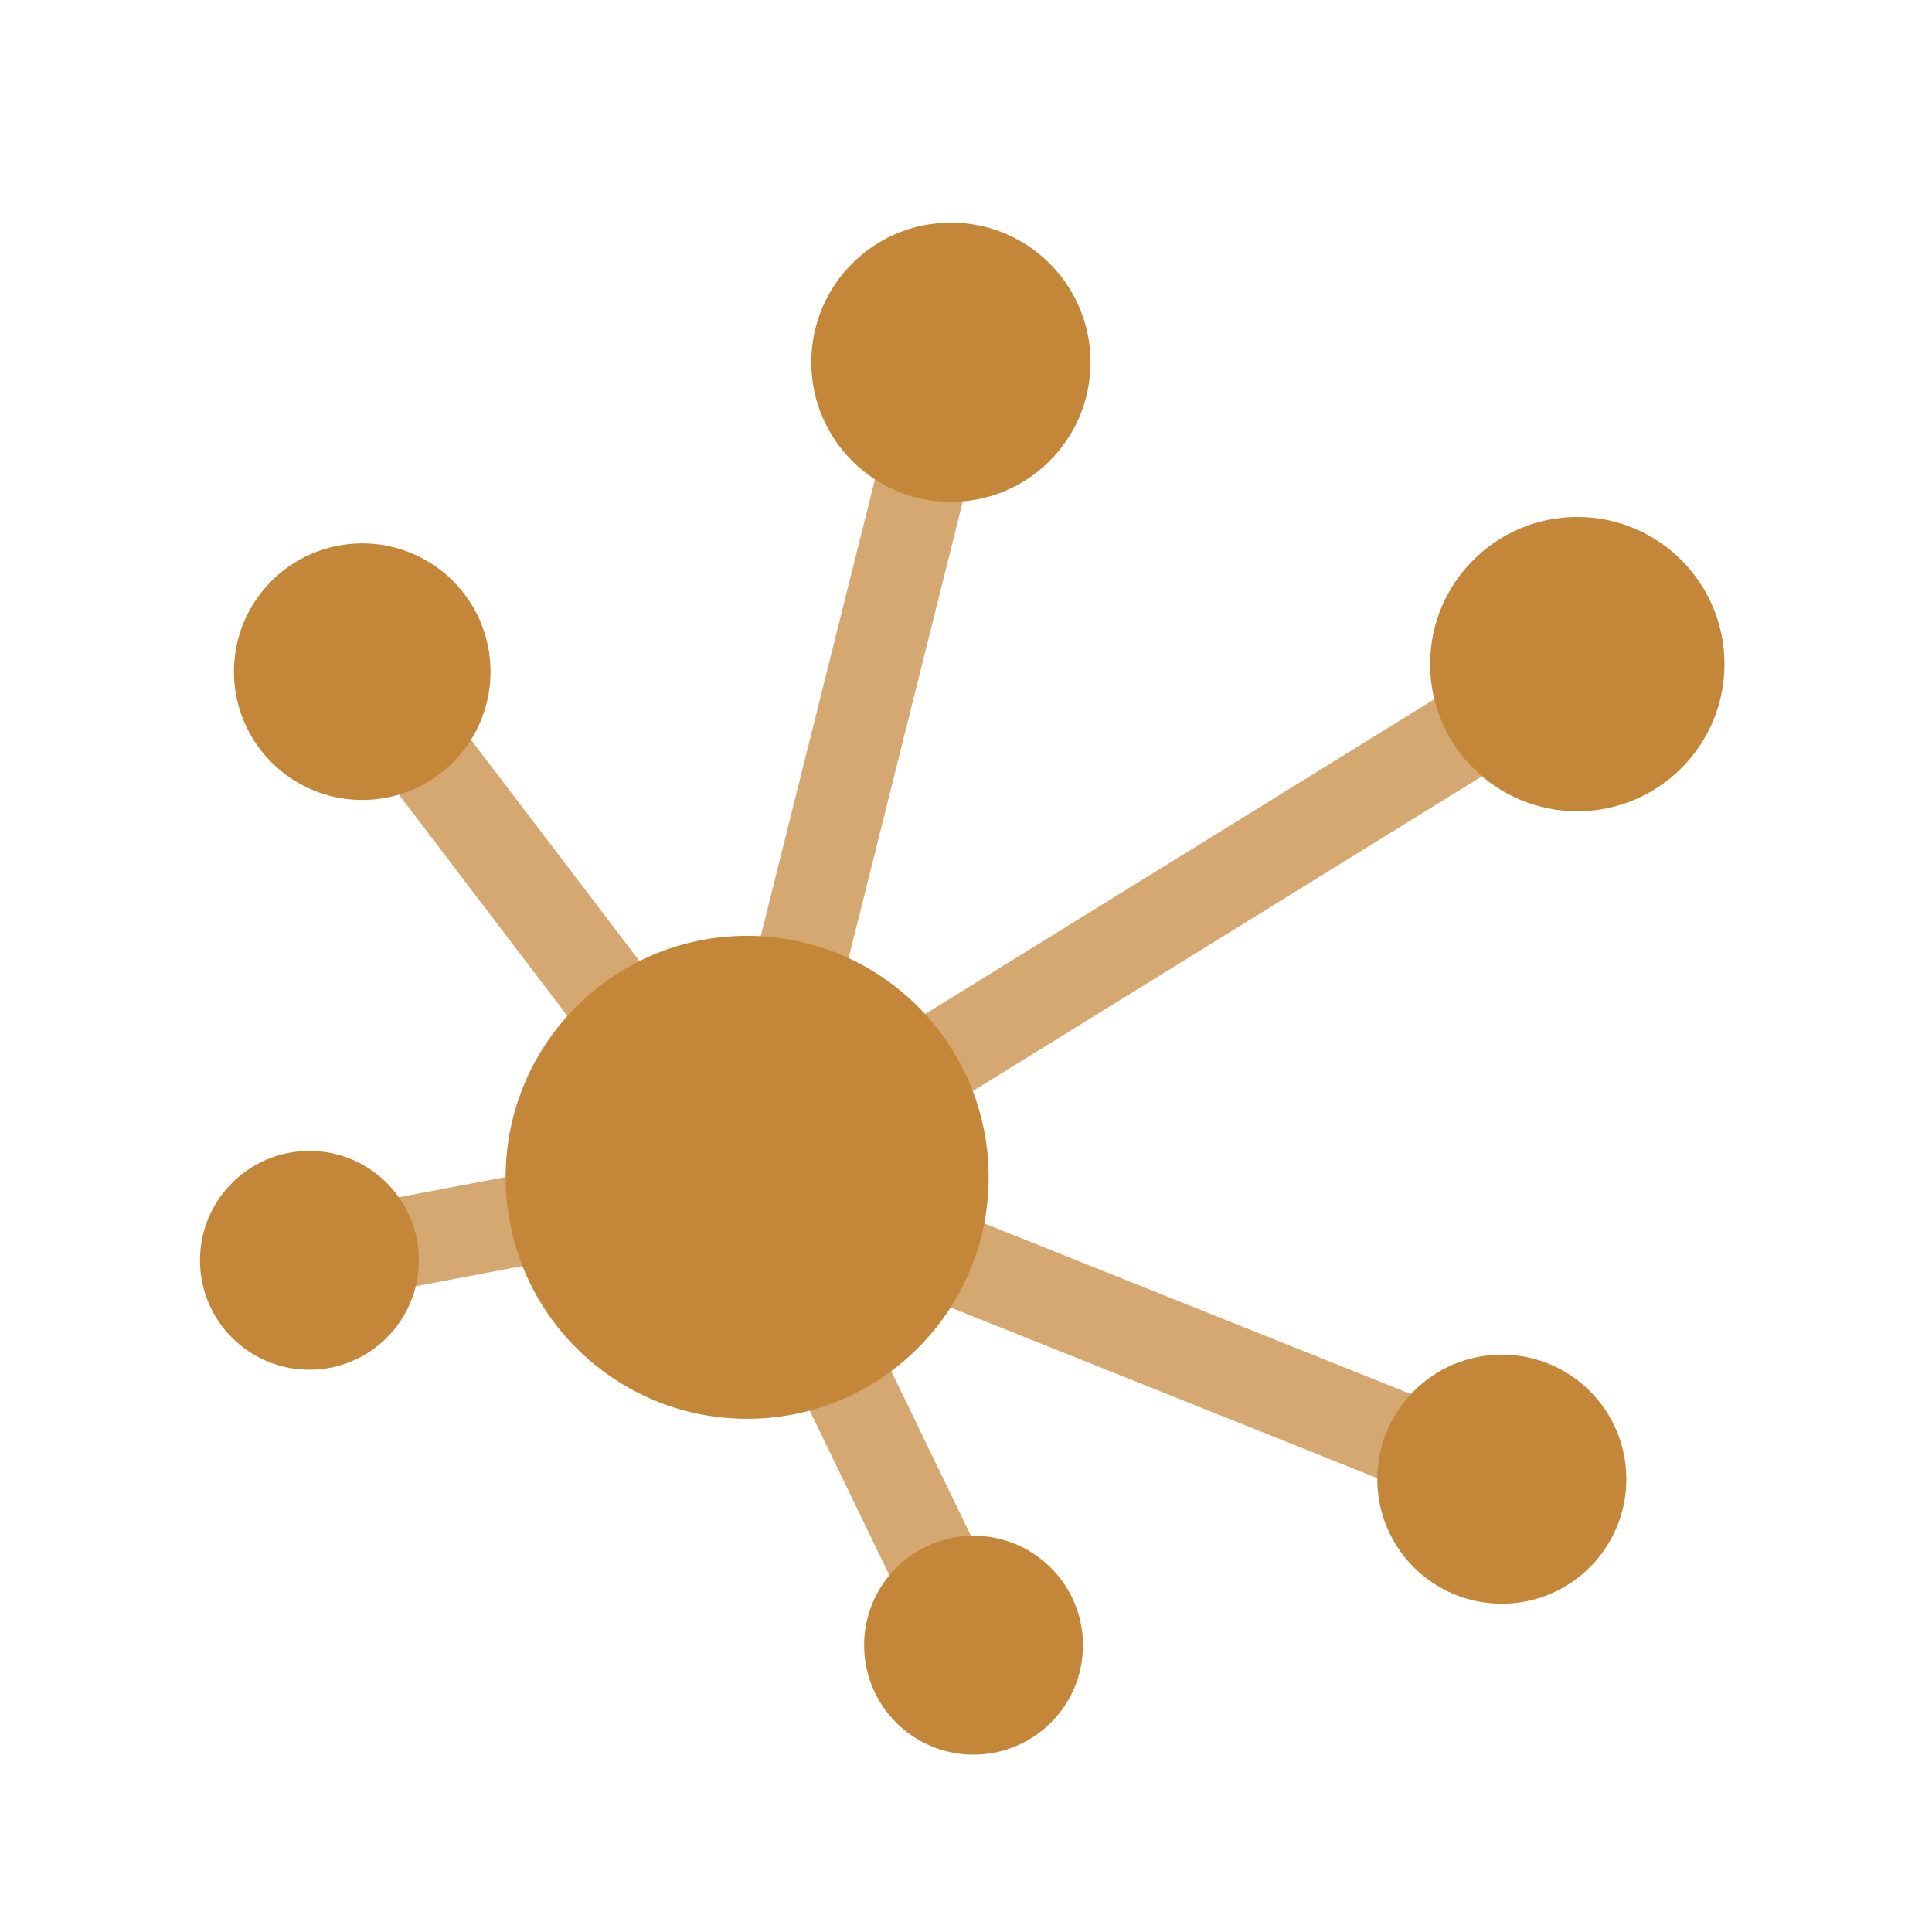
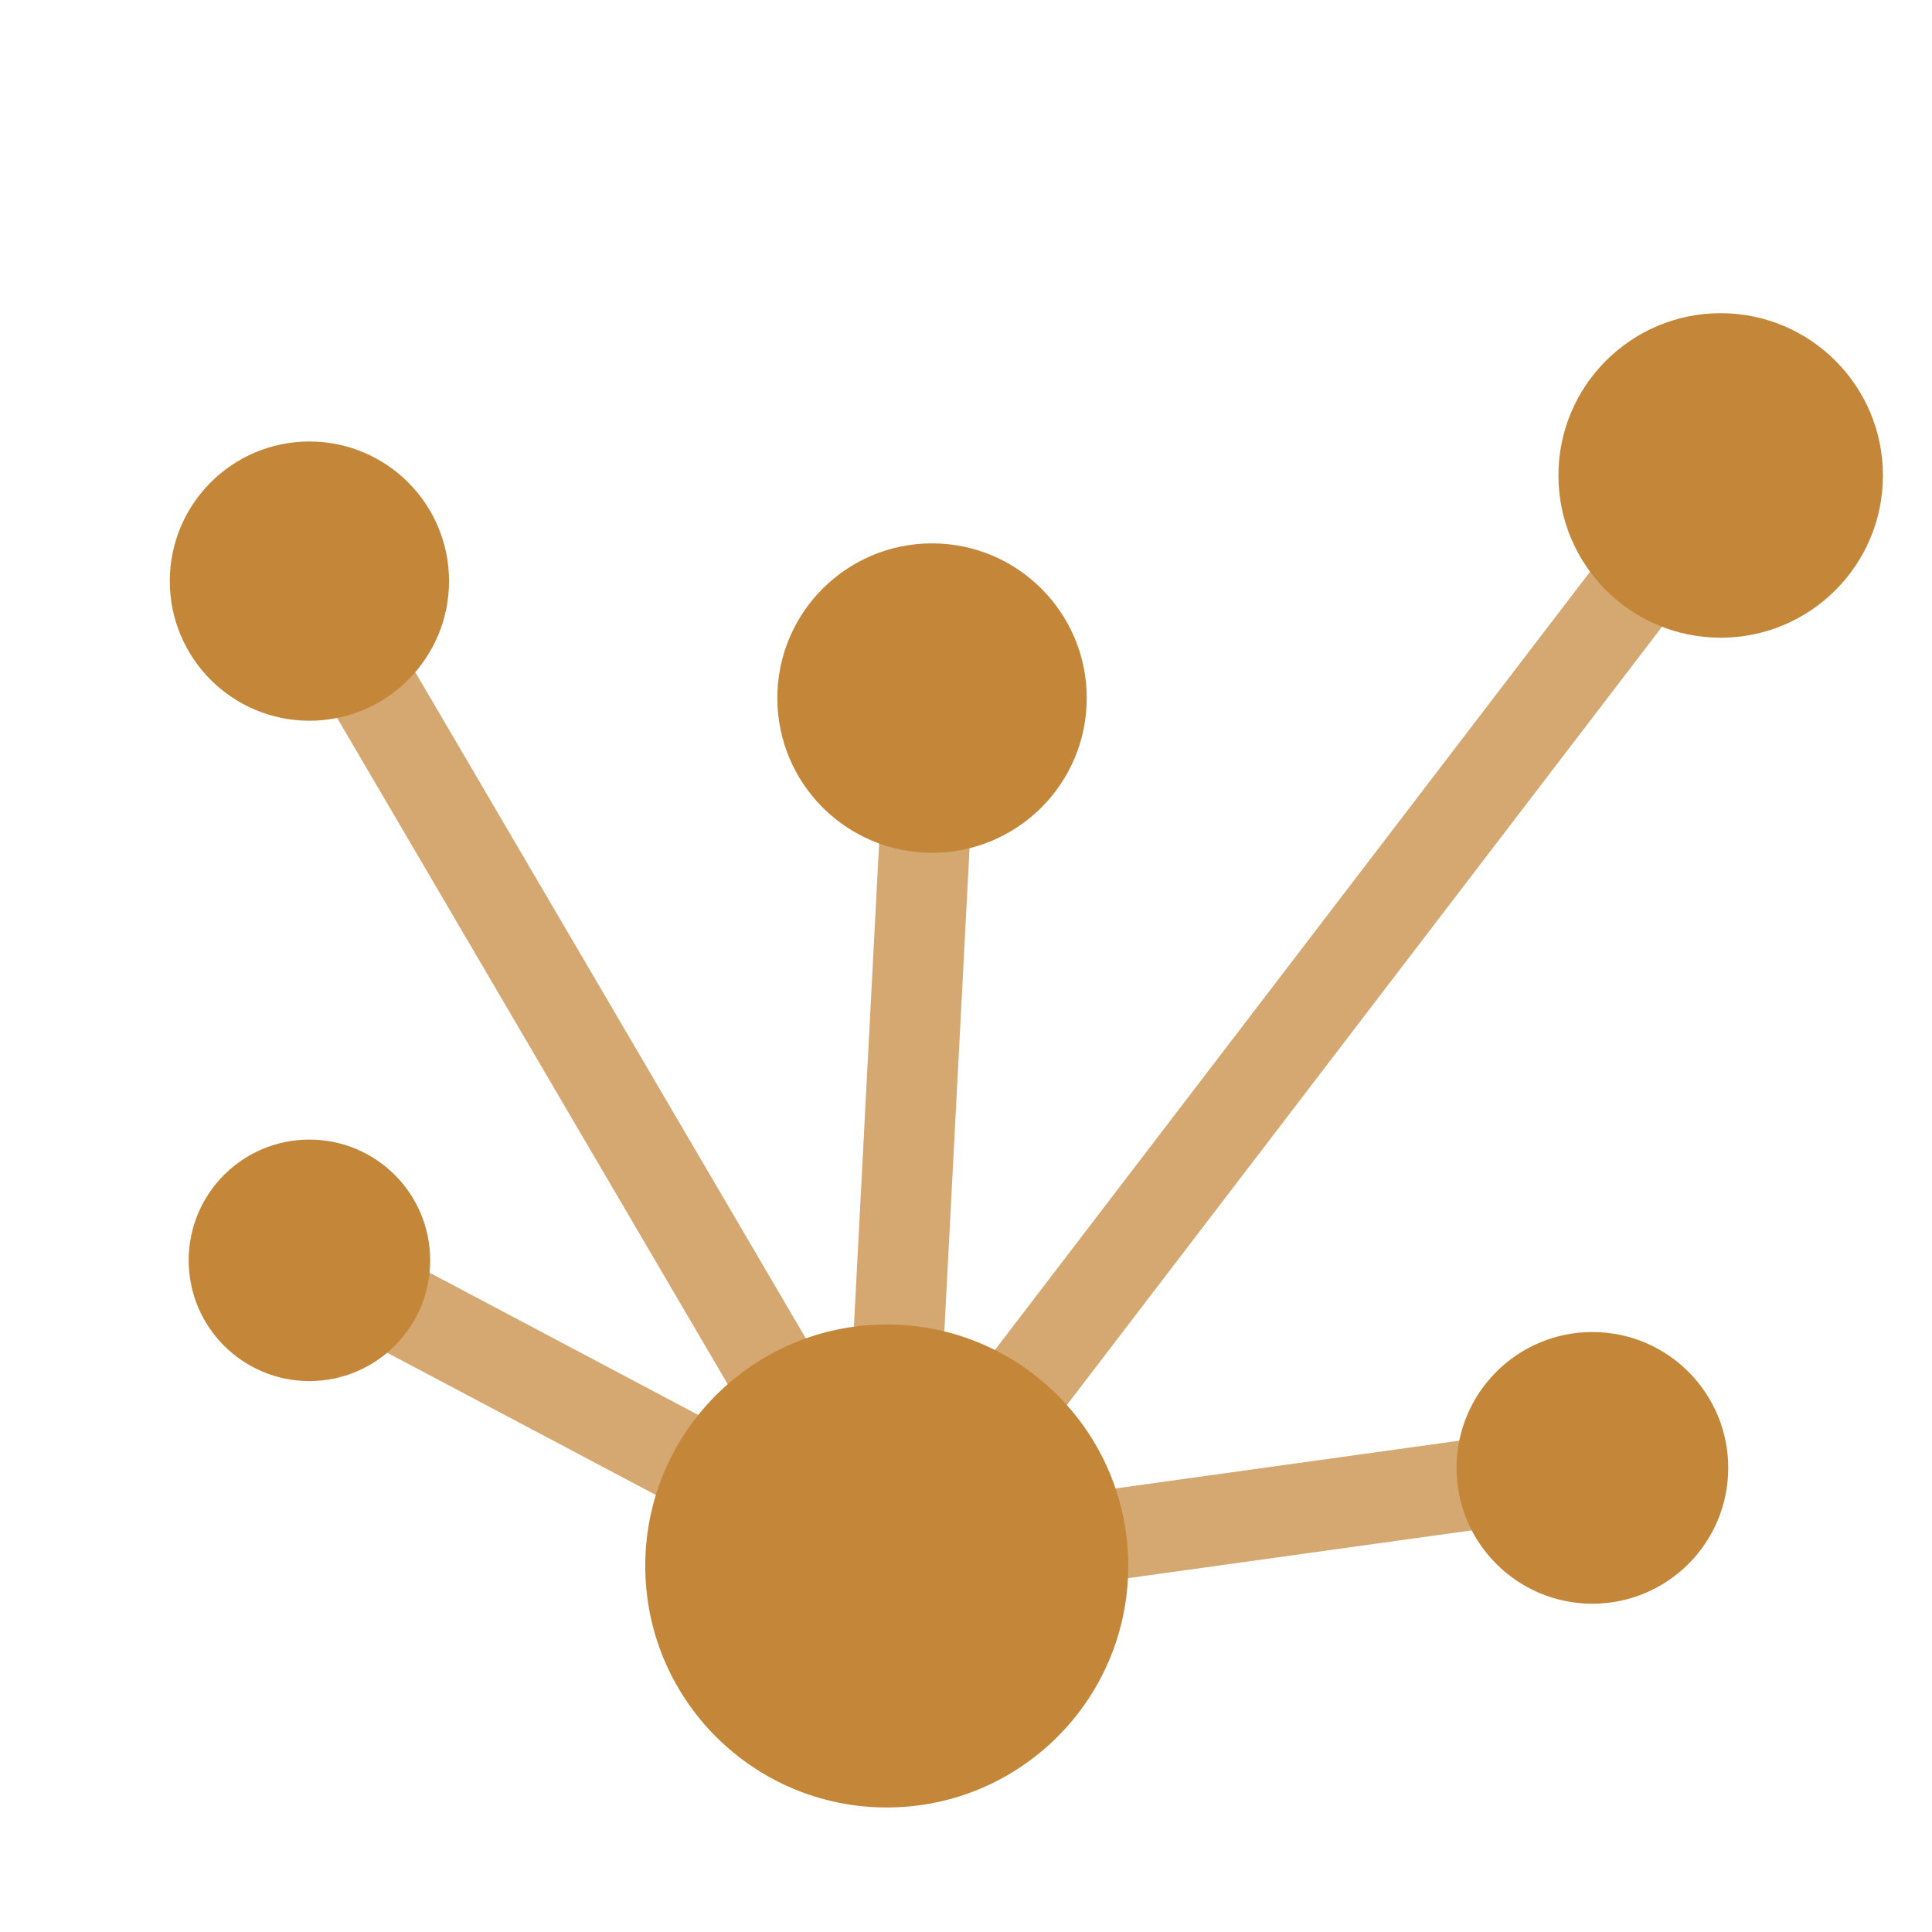
<svg xmlns="http://www.w3.org/2000/svg" viewBox="0 0 512 512">
  <g stroke="#C4873A" stroke-opacity="0.725" stroke-width="24">
-     <line x1="198" y1="312" x2="96" y2="178" />
-     <line x1="198" y1="312" x2="82" y2="334" />
-     <line x1="198" y1="312" x2="252" y2="96" />
-     <line x1="198" y1="312" x2="418" y2="176" />
-     <line x1="198" y1="312" x2="398" y2="392" />
-     <line x1="198" y1="312" x2="258" y2="436" />
+     <line x1="235" y1="415" x2="82" y2="334" />
+     <line x1="235" y1="415" x2="82" y2="154" />
+     <line x1="235" y1="415" x2="247" y2="185" />
+     <line x1="235" y1="415" x2="456" y2="126" />
+     <line x1="235" y1="415" x2="422" y2="389" />
  </g>
  <g fill="#C4873A">
-     <circle cx="96" cy="178" r="34" />
-     <circle cx="82" cy="334" r="29" />
-     <circle cx="252" cy="96" r="37" />
-     <circle cx="418" cy="176" r="39" />
-     <circle cx="398" cy="392" r="33" />
-     <circle cx="258" cy="436" r="29" />
-     <circle cx="198" cy="312" r="64" />
+     <circle cx="82" cy="334" r="32" />
+     <circle cx="82" cy="154" r="37" />
+     <circle cx="247" cy="185" r="41" />
+     <circle cx="456" cy="126" r="43" />
+     <circle cx="422" cy="389" r="36" />
+     <circle cx="235" cy="415" r="64" />
  </g>
</svg>
